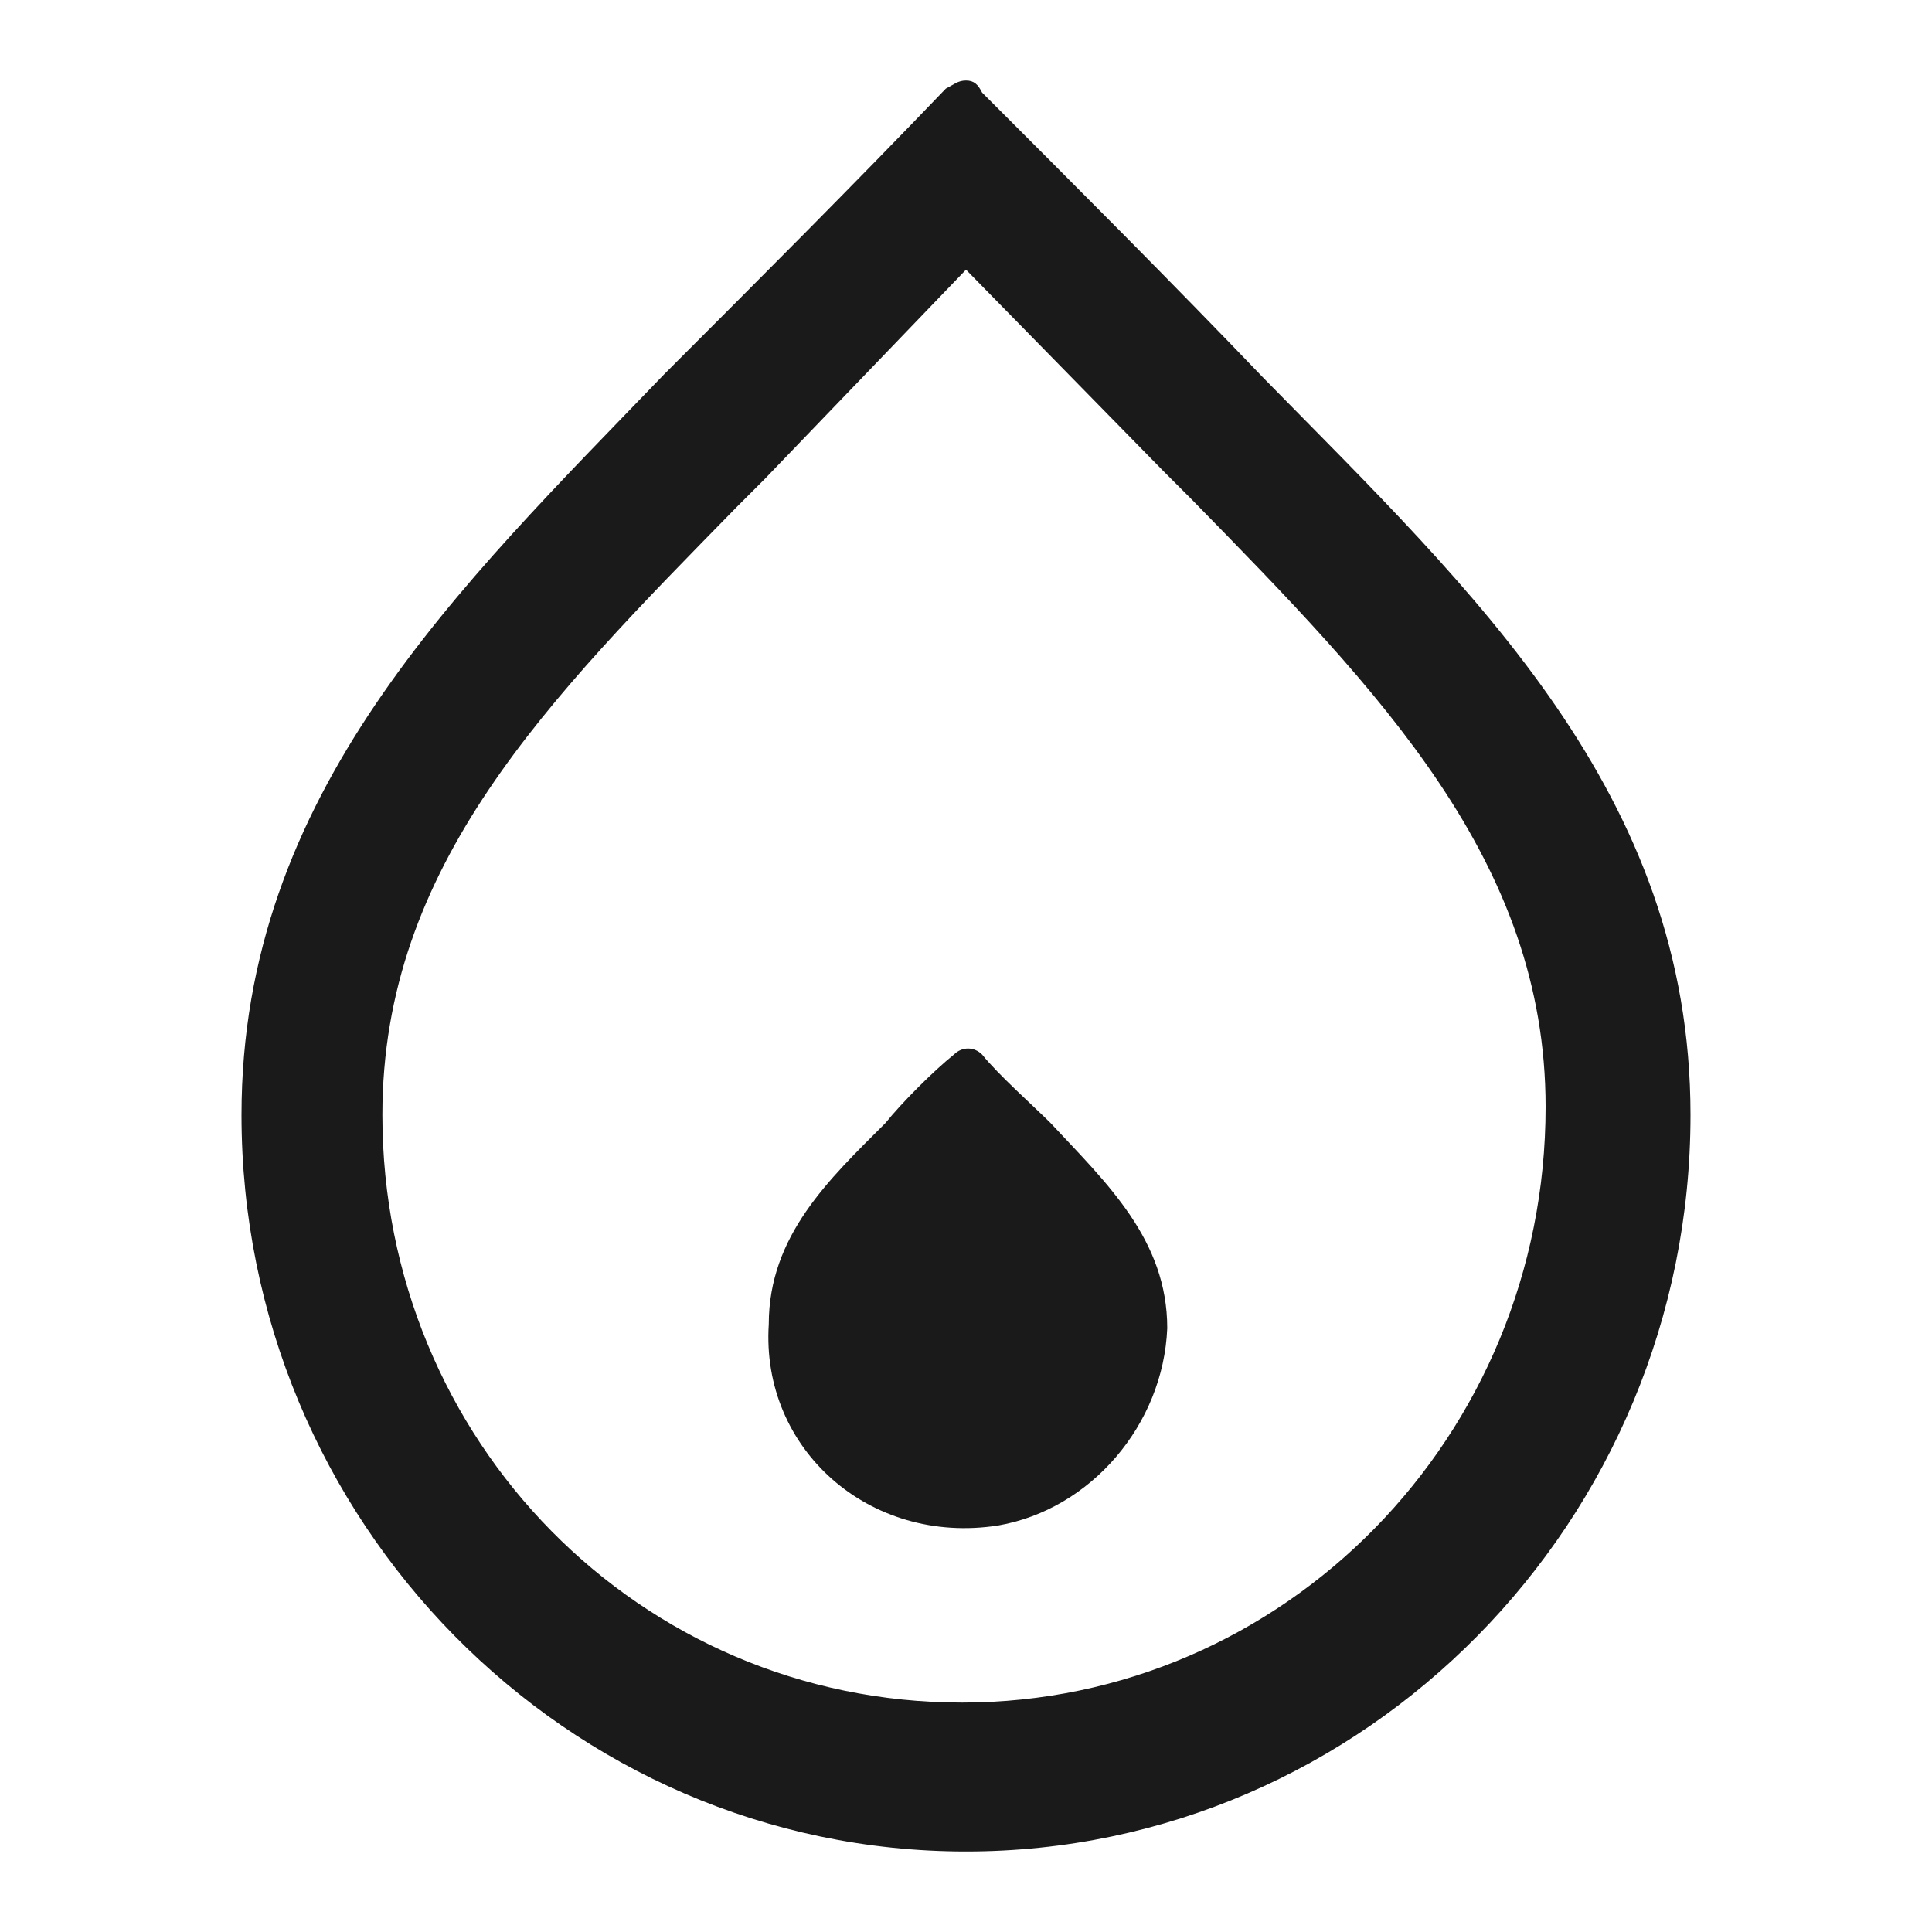
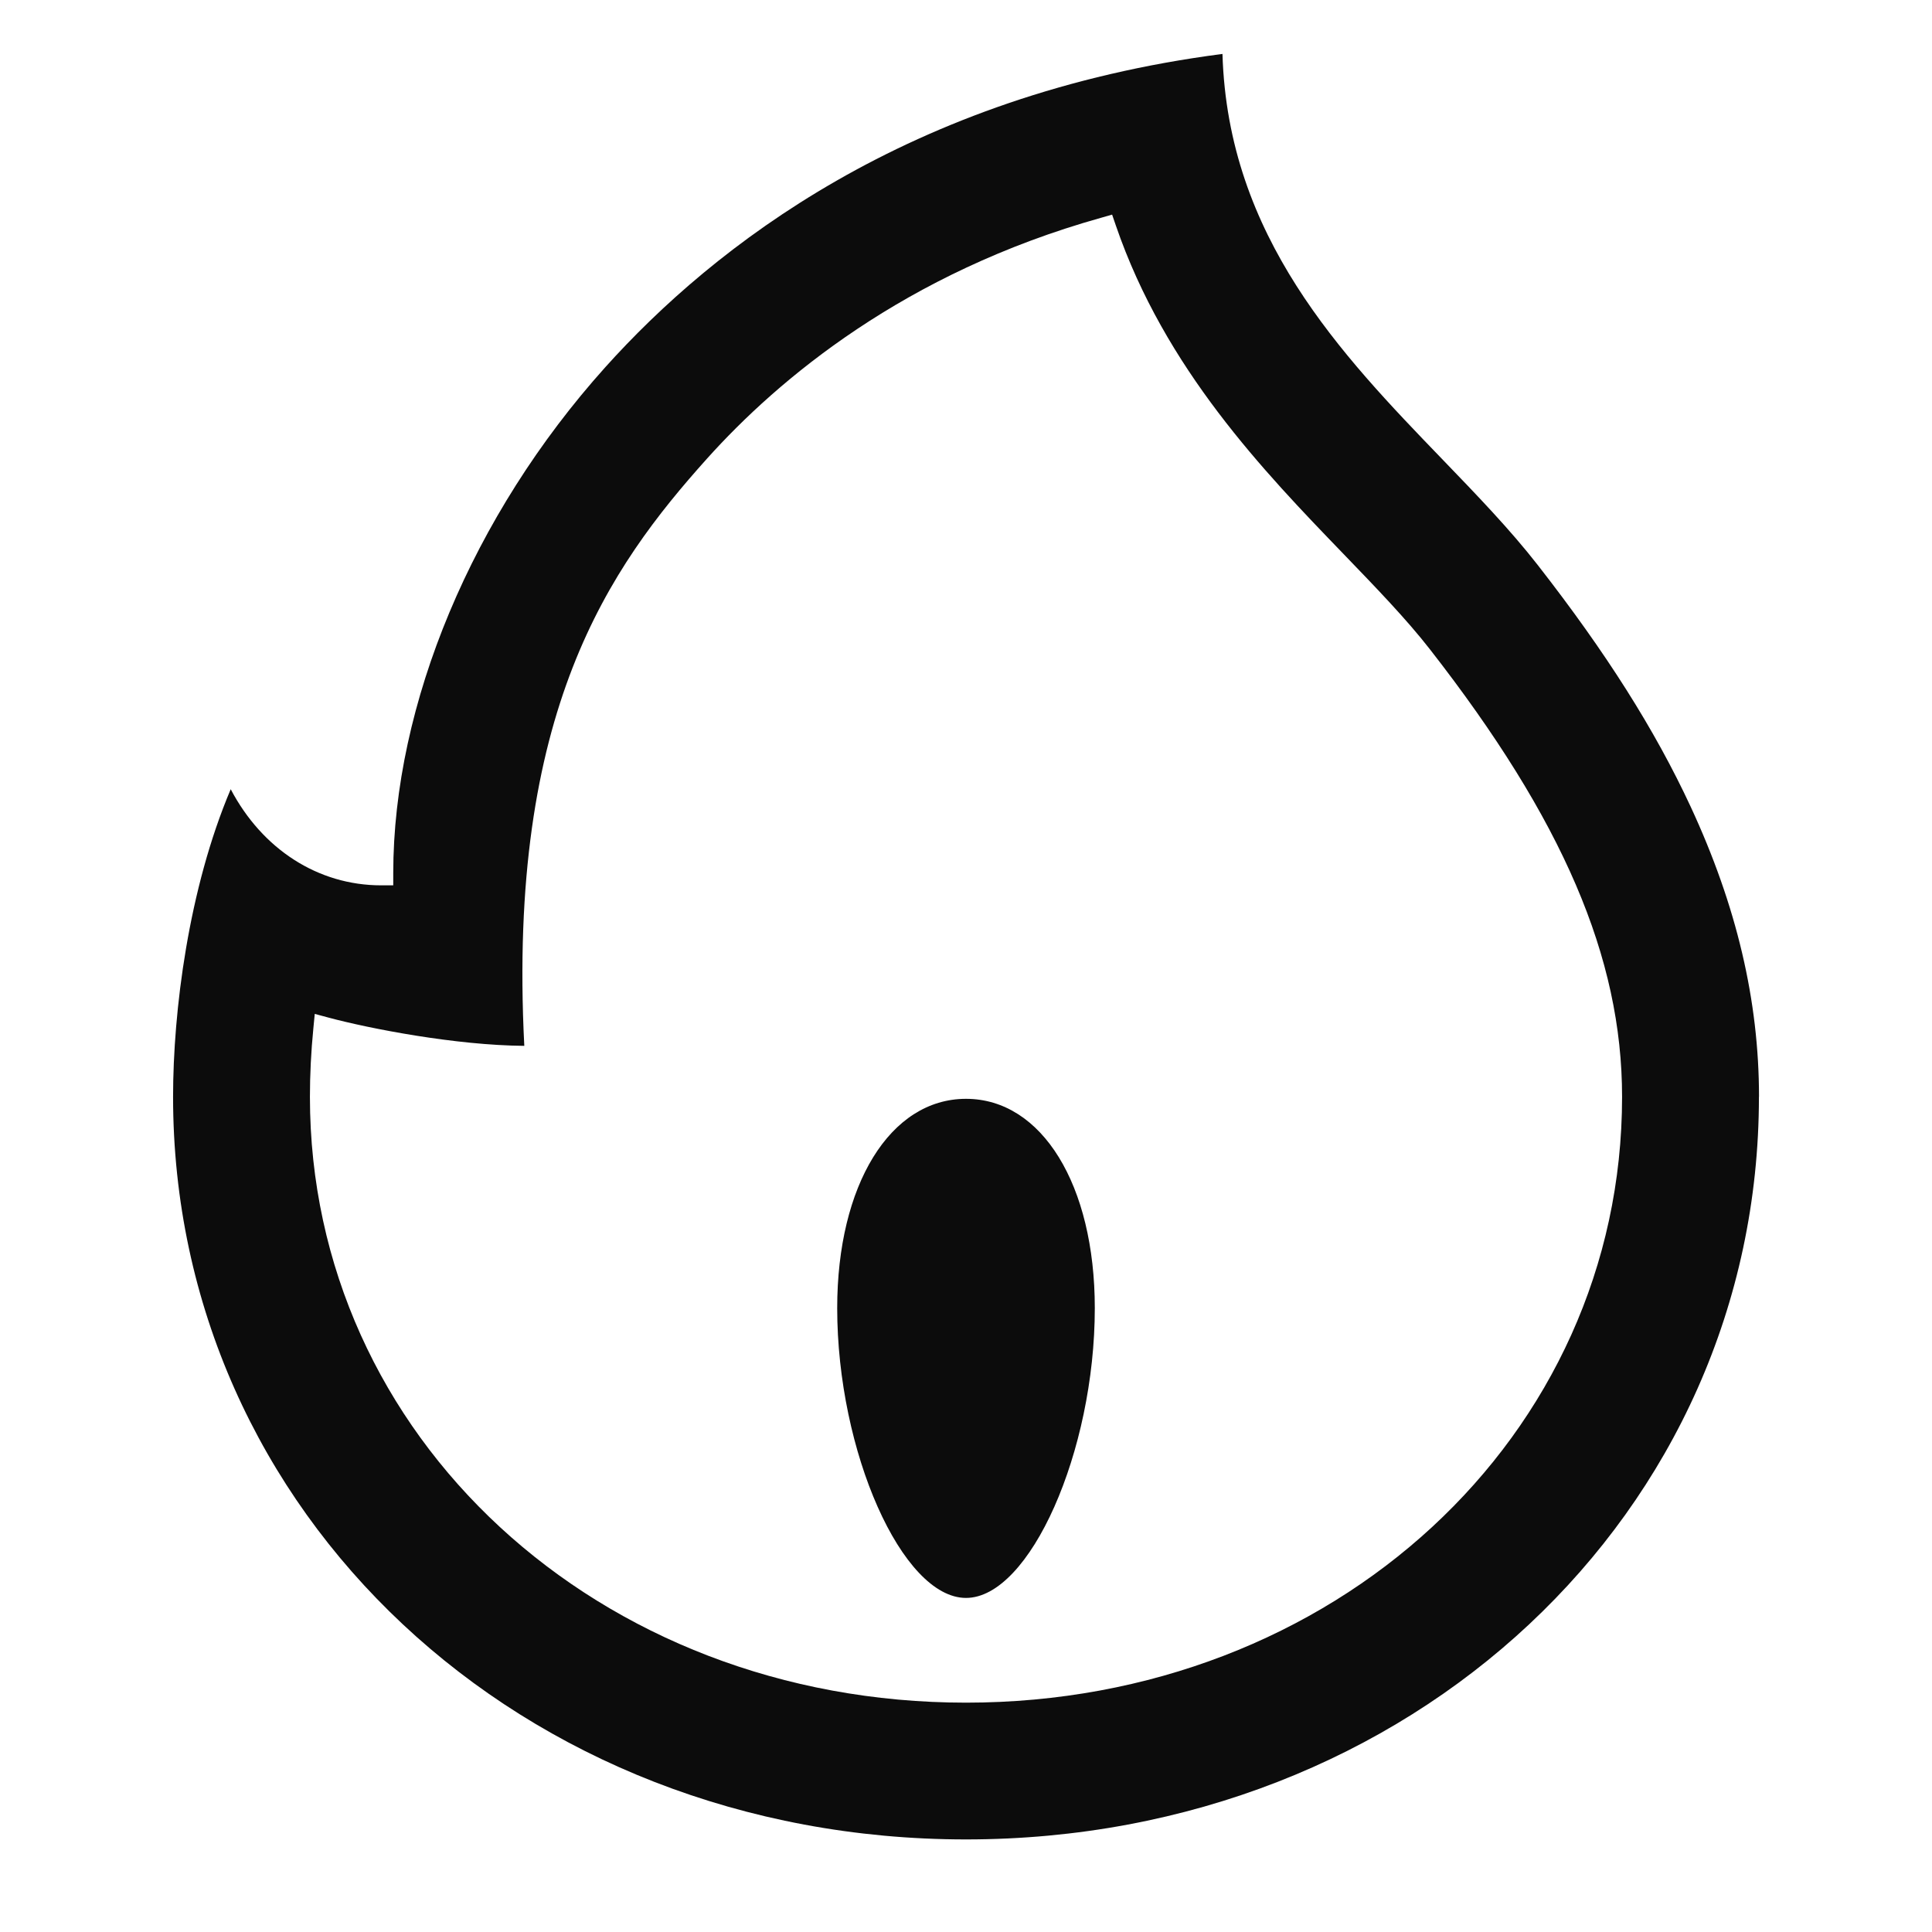
- <svg xmlns="http://www.w3.org/2000/svg" width="24" height="24" fill="none">
-   <path d="M12.4 18.95c1.15-.2 2.05-1.25 2.1-2.45 0-1.1-.75-1.8-1.45-2.55-.2-.2-.65-.6-.85-.85-.1-.1-.25-.1-.35 0-.25.2-.65.6-.85.85-.7.7-1.45 1.4-1.45 2.5-.1 1.55 1.25 2.75 2.85 2.5Z" fill="#1A1A1A" />
-   <path d="m12 3.35 2.45 2.5.35.35c2.35 2.4 4.4 4.5 4.4 7.55 0 4.1-3.25 7.4-7.25 7.4s-7.2-3.25-7.2-7.3c0-3.1 2.05-5.15 4.4-7.55l.35-.35 2.5-2.6ZM12 1c-.1 0-.15.05-.25.1-1.15 1.2-2.35 2.4-3.5 3.55C5.7 7.3 3 9.85 3 13.85 3 18.9 7.05 23 12 23s9-4.1 9-9.15c0-4-2.7-6.5-5.3-9.15-1.15-1.2-2.35-2.4-3.5-3.55-.05-.1-.1-.15-.2-.15Z" fill="#1A1A1A" />
+ <svg xmlns="http://www.w3.org/2000/svg" width="24" height="24" viewBox="0 0 24 24" fill="none">
+   <path d="M13.6 16.25C13.6 18.033 12.792 19.85 12 19.85C11.207 19.85 10.4 18.033 10.4 16.25C10.4 14.719 11.058 13.65 12 13.65C12.942 13.65 13.6 14.719 13.6 16.25ZM21.85 13.625C21.85 18.798 17.523 22.85 12 22.85C6.476 22.85 2.15 18.798 2.15 13.625C2.15 12.562 2.341 11.042 2.866 9.804C3.258 10.549 3.95 10.998 4.735 10.998H4.885V10.848C4.885 8.749 5.869 6.399 7.518 4.563C8.867 3.06 11.287 1.176 15.186 0.67C15.253 2.943 16.664 4.406 17.913 5.701C18.347 6.151 18.758 6.577 19.104 7.021C19.954 8.111 20.557 9.064 21.002 10.021C21.573 11.251 21.851 12.43 21.851 13.625L21.85 13.625ZM20.15 13.625C20.15 11.896 19.414 10.182 17.763 8.066C17.472 7.692 17.091 7.298 16.689 6.881C15.701 5.857 14.472 4.582 13.861 2.8L13.815 2.666L13.679 2.705C11.239 3.389 9.669 4.71 8.782 5.698C7.571 7.048 6.3 8.835 6.513 12.992C5.66 12.985 4.596 12.779 4.081 12.641L3.91 12.595L3.893 12.771C3.864 13.064 3.85 13.351 3.85 13.626C3.85 17.845 7.43 21.151 12 21.151C16.57 21.151 20.15 17.845 20.15 13.626V13.625Z" fill="#0C0C0C" />
</svg>
